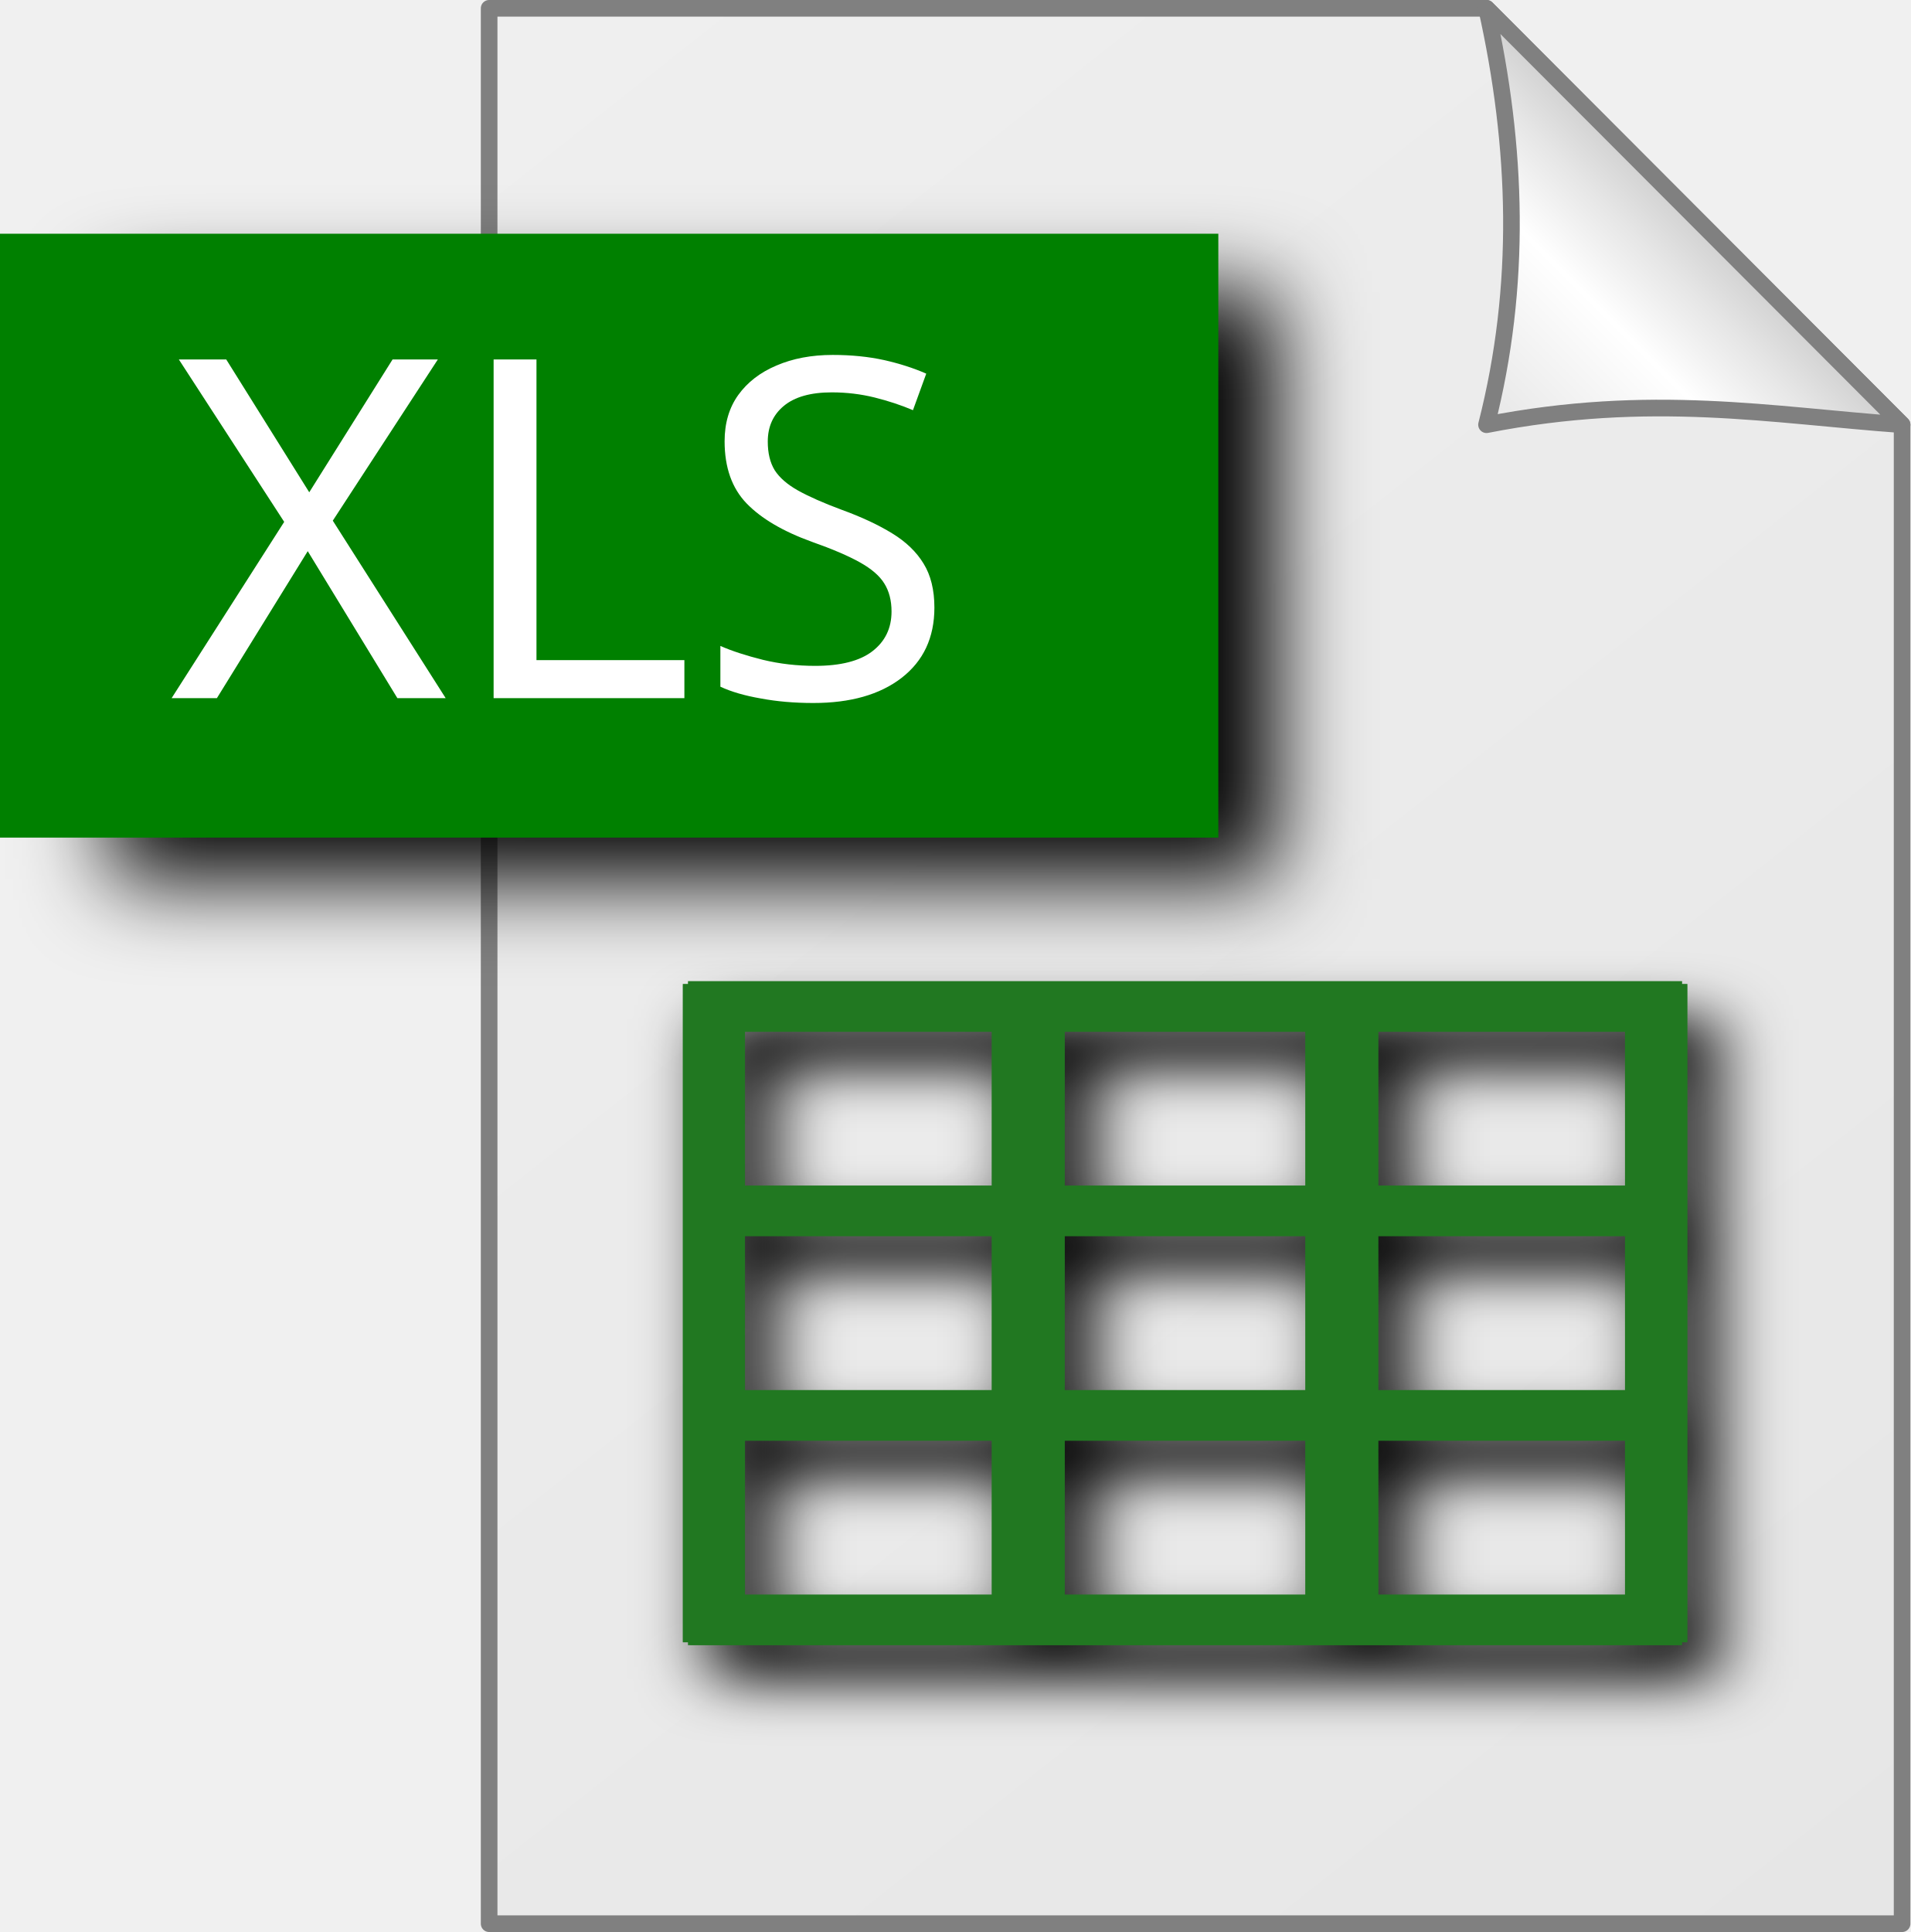
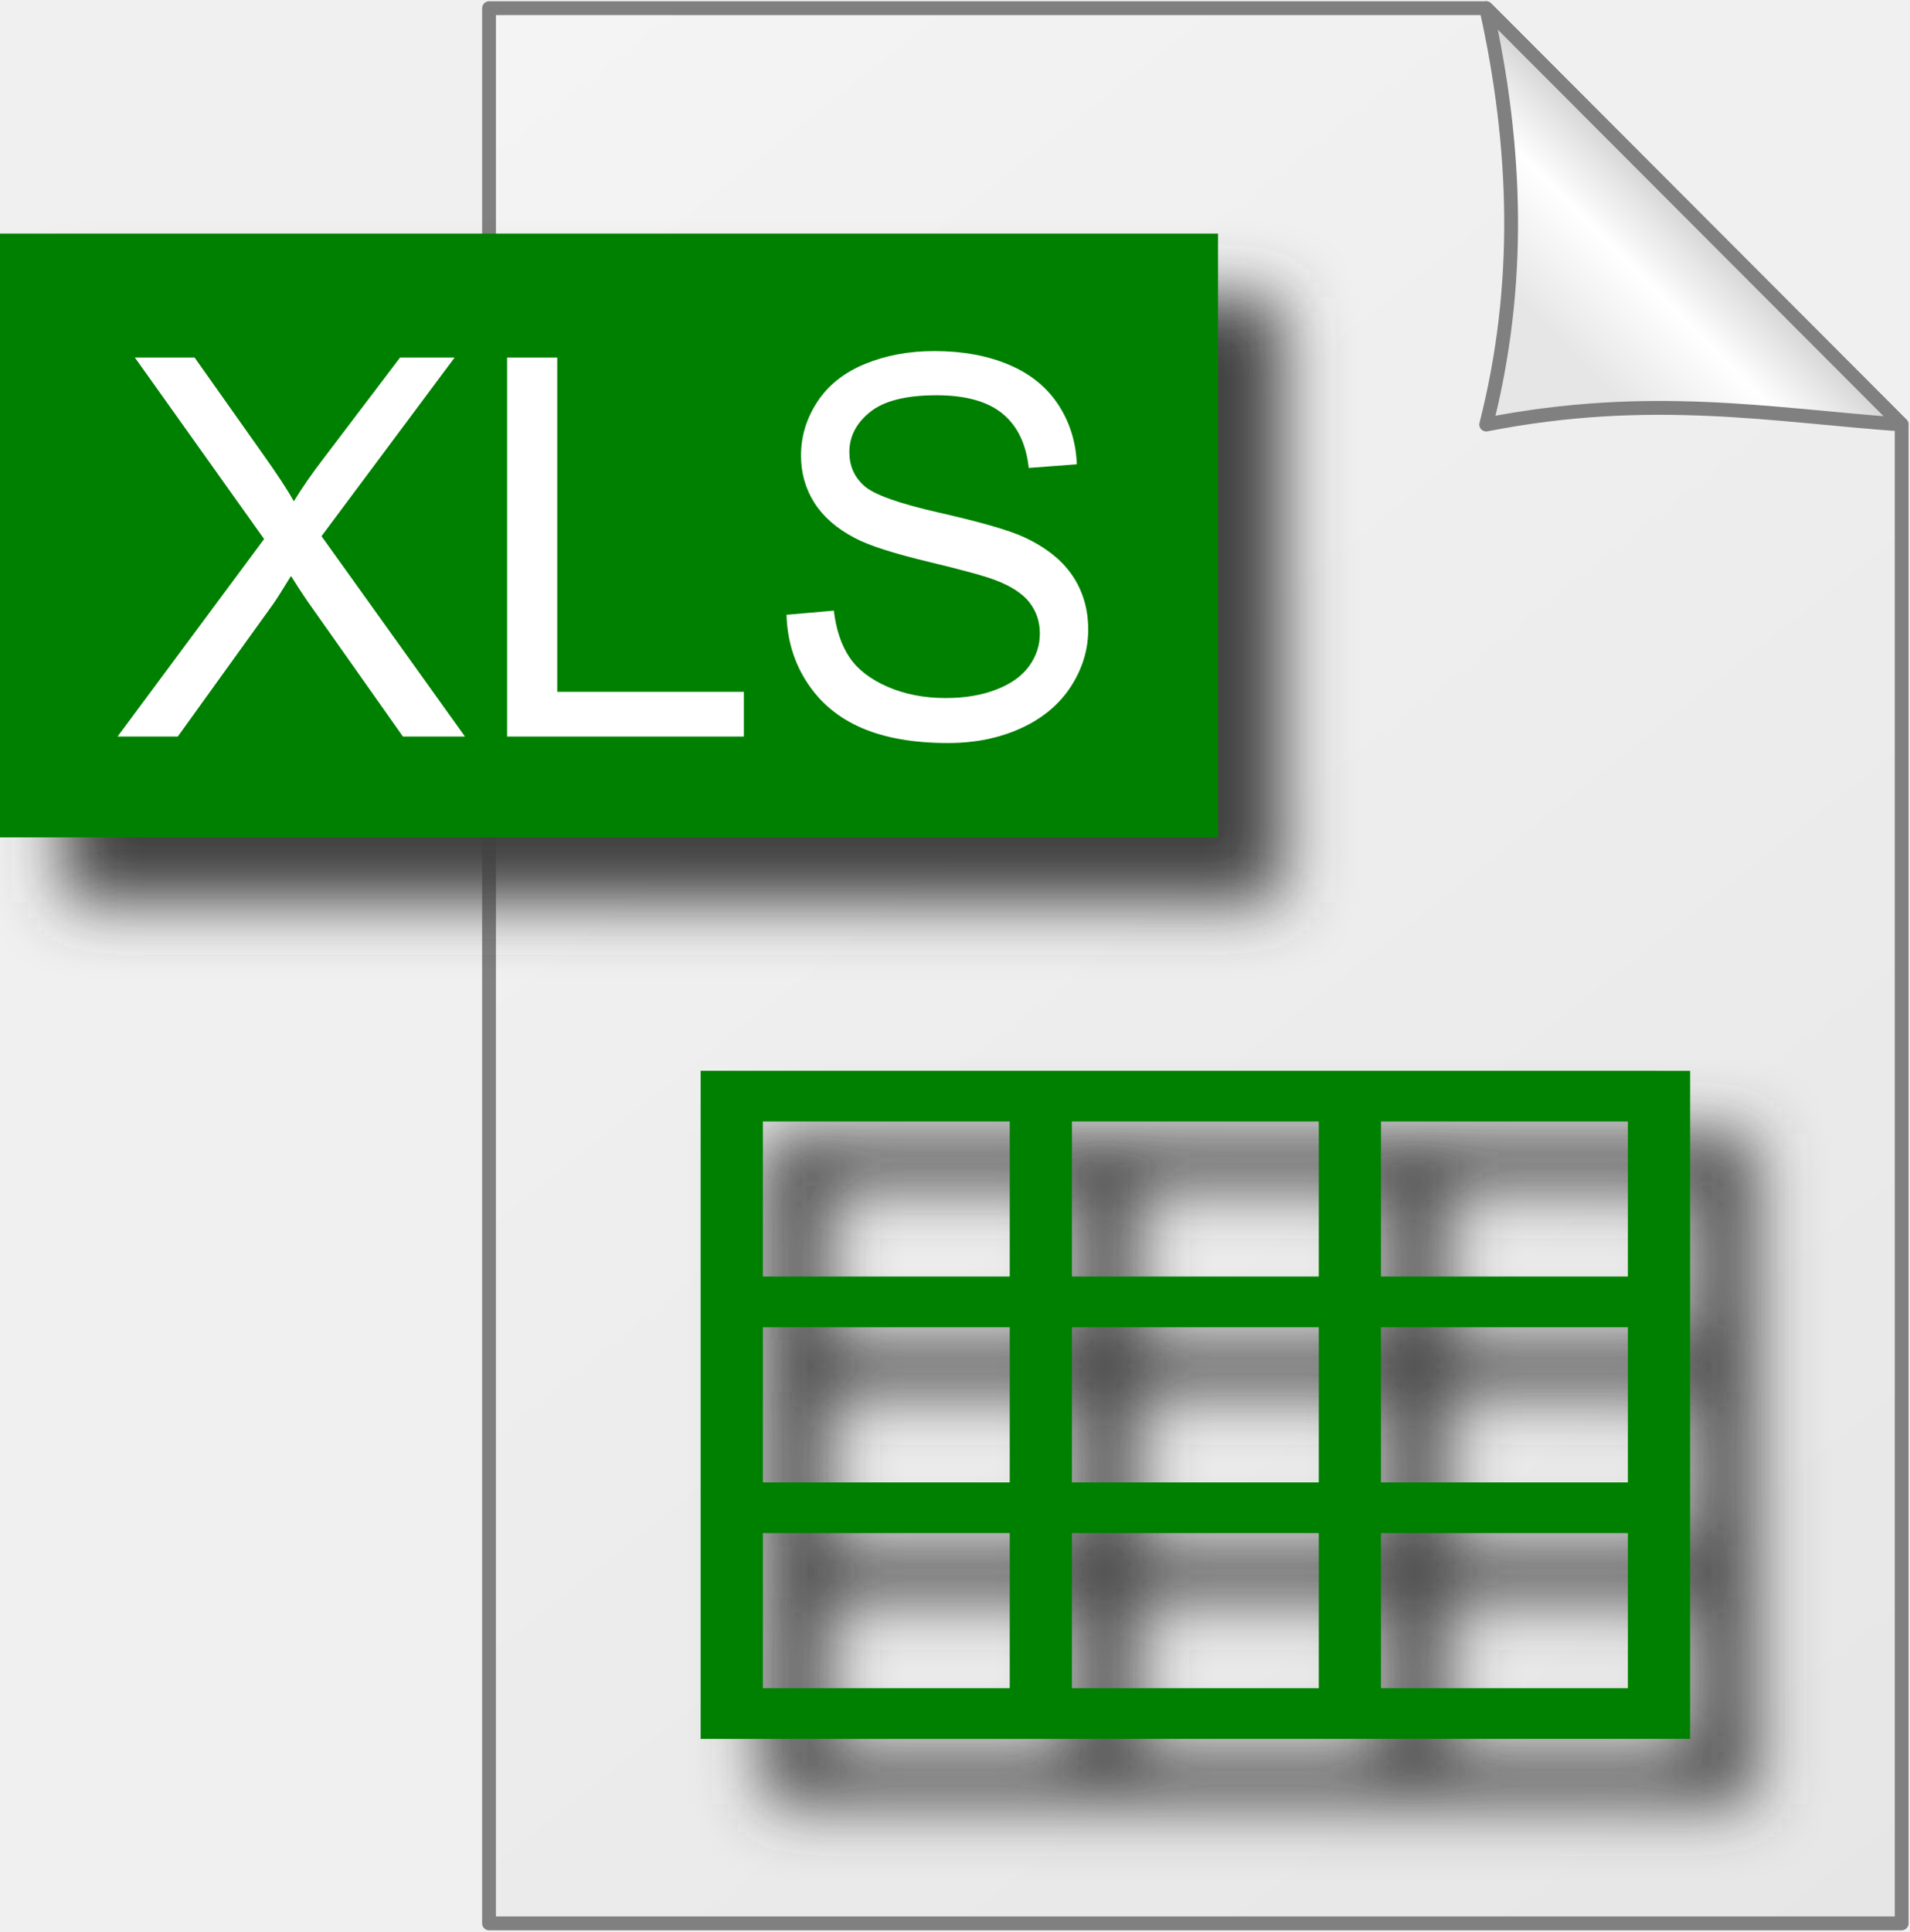
- <svg xmlns="http://www.w3.org/2000/svg" xmlns:xlink="http://www.w3.org/1999/xlink" id="svg2" viewBox="0 0 98.889 99.999" version="1.1" width="100%" height="100%">
-   <defs id="defs4">
-     <linearGradient id="linearGradient3046" x1="105" gradientUnits="userSpaceOnUse" y1="123" gradientTransform="translate(2,922.36)" x2="-80" y2="-112">
-       <stop id="stop3602" stop-color="#e6e6e6" offset="0" />
-       <stop id="stop3604" stop-color="#f9f9f9" offset="1" />
+ <svg xmlns="http://www.w3.org/2000/svg" version="1.1" id="svg2" x="0px" y="0px" width="595.188px" height="601.781px" viewBox="0 0 595.188 601.781" enable-background="new 0 0 595.188 601.781" xml:space="preserve">
+   <filter id="Blur10" width="200%" height="200%" x="-50%" y="-50%">
+     <feGaussianBlur stdDeviation="10" />
+   </filter>
+   <g id="g3890" transform="matrix(0.86046,0,0,0.86207,6.388965,-801.6048)">
+     <linearGradient id="path3892_1_" gradientUnits="userSpaceOnUse" x1="132.17" y1="1922.5" x2="-52.831" y2="2157.501" gradientTransform="matrix(3.835 0 0 -3.8566 147.7208 9060.482)">
+       <stop offset="0" style="stop-color:#E6E6E6" />
+       <stop offset="1" style="stop-color:#F9F9F9" />
    </linearGradient>
-     <linearGradient id="linearGradient3048" x1="93" gradientUnits="userSpaceOnUse" y1="944.36" gradientTransform="translate(2,-2)" x2="80" y2="957.36">
-       <stop id="stop3610" stop-color="#ccc" offset="0" />
-       <stop id="stop3616" stop-color="#e6e6e6" offset=".22" />
-       <stop id="stop3618" stop-color="#fff" offset=".469" />
-       <stop id="stop3612" stop-color="#e6e6e6" offset="1" />
+     <path id="path3892" fill="url(#path3892_1_)" stroke="#808080" stroke-width="5" stroke-linejoin="round" d="   M530.887,932.824h-361.18v692.263h511.672v-541.771L530.887,932.824z" />
+     <linearGradient id="path3894_1_" gradientUnits="userSpaceOnUse" x1="120.324" y1="645.935" x2="107.323" y2="632.935" gradientTransform="matrix(3.835 0 0 -3.8566 147.7208 3496.115)">
+       <stop offset="0" style="stop-color:#CCCCCC" />
+       <stop offset="0.22" style="stop-color:#E6E6E6" />
+       <stop offset="0.469" style="stop-color:#FFFFFF" />
+       <stop offset="1" style="stop-color:#E6E6E6" />
    </linearGradient>
-     <linearGradient xlink:href="#linearGradient3046" id="linearGradient3006" gradientUnits="userSpaceOnUse" gradientTransform="translate(2,922.36)" x1="105" y1="123" x2="-80" y2="-112" />
-     <linearGradient xlink:href="#linearGradient3048" id="linearGradient3008" gradientUnits="userSpaceOnUse" gradientTransform="translate(2,-2)" x1="93" y1="944.36" x2="80" y2="957.36" />
-     <filter id="filter3799" width="1.204" y="-0.145" x="-0.102" height="1.29" color-interpolation-filters="sRGB">
-       <feGaussianBlur id="feGaussianBlur3801" stdDeviation="11.5" />
-     </filter>
-     <filter id="filter3944" color-interpolation-filters="sRGB">
-       <feGaussianBlur id="feGaussianBlur3946" stdDeviation="7.76" />
-     </filter>
-     <filter color-interpolation-filters="sRGB" id="filter3859" x="-0.09" width="1.18" y="-0.183" height="1.366">
-       <feGaussianBlur stdDeviation="2.383" id="feGaussianBlur3861" />
-     </filter>
-     <filter id="filter4095" color-interpolation-filters="sRGB">
-       <feGaussianBlur stdDeviation="6.947" id="feGaussianBlur4097" />
-     </filter>
-     <filter id="filter4099" color-interpolation-filters="sRGB">
-       <feGaussianBlur stdDeviation="7.221" id="feGaussianBlur4101" />
-     </filter>
-   </defs>
-   <g id="g3890" transform="matrix(0.86046,0,0,0.86207,6.388965,-801.6048)" style="fill-rule:evenodd;stroke:#808080;stroke-width:1px;stroke-linejoin:round">
-     <path id="path3892" d="M 82,930.36 H 22 v 115 h 85 v -90 l -25,-25 z" style="fill:url(#linearGradient3006)" />
-     <path id="path3894" d="m 107,955.36 -25,-25 c 1.863,8.333 2.133,16.667 0,25 9.905,-1.935 17.128,-0.568 25,0 z" style="fill:url(#linearGradient3008)" />
+     <path id="path3894" fill="url(#path3894_1_)" stroke="#808080" stroke-width="5" stroke-linejoin="round" d="   M681.378,1083.316L530.885,932.823c11.217,50.164,12.838,100.33,0,150.492C590.515,1071.667,633.992,1079.9,681.378,1083.316z" />
  </g>
-   <rect id="rect3878-7" height="31.256" width="63.61" y="49.818" x="-85.075" style="fill:#000000;fill-opacity:1;stroke-width:0;filter:url(#filter3859)" transform="matrix(0.9492284,0,0,0.9722225,86.42714,-33.30702)" />
-   <rect id="rect3896" height="31.256" width="63.064" y="12.098" x="0" style="fill:#008000;stroke-width:0" />
-   <text id="text3898" style="font-size:24.549px;line-height:125%;letter-spacing:0px;word-spacing:0px;fill:#ffffff;font-family:Sans" xml:space="preserve" font-size="24.549px" line-height="125%" y="36.139" x="8.789">
-     <tspan id="tspan3900" y="36.139" x="8.789">XLS</tspan>
-   </text>
-   <text style="font-size:24.549px;line-height:125%;letter-spacing:0px;word-spacing:0px;fill:#ffffff;font-family:Sans" xml:space="preserve" font-size="24.549px" line-height="125%" y="27.353" x="32.259" id="text3016">
-     <tspan y="27.353" x="32.259" id="tspan3018" />
-   </text>
-   <g id="g3048" transform="matrix(1,0,0,1.679862,-0.5443421,-27.81931)">
-     <g style="fill:#000000;filter:url(#filter4095)" transform="matrix(0.2596114,0,0,0.121113,-892.5599,208.067)" id="g4323-6">
-       <g transform="translate(1859.9,-265.63)" style="fill:#000000" id="g4278-1">
-         <path d="m 1723.6,-1057 h 197.14 c 0.298,0 0.537,0 0.537,0.01 v 12.878 c 0,0.01 -0.24,0.01 -0.537,0.01 H 1723.6 c -0.298,0 -0.537,0 -0.537,-0.01 v -12.878 c 0,-0.01 0.24,-0.01 0.537,-0.01 z" style="fill:#000000" id="rect4192-4" />
-         <path d="m 1723.6,-900.95 h 197.14 c 0.298,0 0.537,0.005 0.537,0.01 v 12.878 c 0,0.006 -0.24,0.01 -0.537,0.01 H 1723.6 c -0.298,0 -0.537,-0.005 -0.537,-0.01 v -12.878 c 0,-0.006 0.24,-0.01 0.537,-0.01 z" style="fill:#000000" id="rect4194-2" />
-         <path d="m 1723.6,-1005 h 197.14 c 0.298,0 0.537,0 0.537,0.01 v 12.878 c 0,0.006 -0.24,0.01 -0.537,0.01 H 1723.6 c -0.298,0 -0.537,-0.005 -0.537,-0.01 v -12.878 c 0,-0.01 0.24,-0.01 0.537,-0.01 z" style="fill:#000000" id="rect4200-3" />
-         <path d="m 1723.6,-952.97 h 197.14 c 0.298,0 0.537,0.005 0.537,0.01 v 12.878 c 0,0.006 -0.24,0.01 -0.537,0.01 H 1723.6 c -0.298,0 -0.537,-0.005 -0.537,-0.01 v -12.878 c 0,-0.006 0.24,-0.01 0.537,-0.01 z" style="fill:#000000" id="rect4202-2" />
-       </g>
-       <g style="fill:#000000" transform="matrix(0.9679,0,0,0.98696,1918.2,-279.2)" id="g4317-2">
-         <path d="m 887.25,1718.9 h 168.78 c 0.255,0 0.46,0 0.46,0.01 v 12.801 c 0,0.01 -0.205,0.01 -0.46,0.01 H 887.25 c -0.255,0 -0.46,0 -0.46,-0.01 v -12.801 c 0,-0.01 0.205,-0.01 0.46,-0.01 z" transform="matrix(0,-1,1,0,0,0)" style="fill:#000000" id="rect4196-1" />
-         <path d="m 887.25,1913 h 168.78 c 0.255,0 0.46,0 0.46,0.01 v 12.844 c 0,0.01 -0.205,0.01 -0.46,0.01 H 887.25 c -0.255,0 -0.46,0 -0.46,-0.01 v -12.844 c 0,-0.01 0.205,-0.01 0.46,-0.01 z" transform="matrix(0,-1,1,0,0,0)" style="fill:#000000" id="rect4198-6" />
-         <path d="m -1056,-1797.6 h 168.78 c 0.255,0 0.46,0.01 0.46,0.012 v 15.041 c 0,0.01 -0.205,0.012 -0.46,0.012 H -1056 c -0.255,0 -0.46,-0.01 -0.46,-0.012 v -15.041 c 0,-0.01 0.205,-0.012 0.46,-0.012 z" transform="matrix(0,1,-1,0,0,0)" style="fill:#000000" id="rect4204-8" />
-         <path d="m -1056,-1862.2 h 168.78 c 0.255,0 0.46,0.01 0.46,0.012 v 15.041 c 0,0.01 -0.205,0.012 -0.46,0.012 H -1056 c -0.255,0 -0.46,-0.01 -0.46,-0.012 v -15.041 c 0,-0.01 0.205,-0.012 0.46,-0.012 z" transform="matrix(0,1,-1,0,0,0)" style="fill:#000000" id="rect4206-5" />
-       </g>
-     </g>
-     <g transform="matrix(0.2596114,0,0,0.121113,-894.0221,206.9783)" id="g4323">
-       <g transform="translate(1859.9,-265.63)" style="fill:#217821" id="g4278">
-         <path d="m 1723.6,-1057 h 197.14 c 0.298,0 0.537,0 0.537,0.01 v 12.878 c 0,0.01 -0.24,0.01 -0.537,0.01 H 1723.6 c -0.298,0 -0.537,0 -0.537,-0.01 v -12.878 c 0,-0.01 0.24,-0.01 0.537,-0.01 z" style="fill:#217821" id="rect4192" />
-         <path d="m 1723.6,-900.95 h 197.14 c 0.298,0 0.537,0.005 0.537,0.01 v 12.878 c 0,0.006 -0.24,0.01 -0.537,0.01 H 1723.6 c -0.298,0 -0.537,-0.005 -0.537,-0.01 v -12.878 c 0,-0.006 0.24,-0.01 0.537,-0.01 z" style="fill:#217821" id="rect4194" />
-         <path d="m 1723.6,-1005 h 197.14 c 0.298,0 0.537,0 0.537,0.01 v 12.878 c 0,0.006 -0.24,0.01 -0.537,0.01 H 1723.6 c -0.298,0 -0.537,-0.005 -0.537,-0.01 v -12.878 c 0,-0.01 0.24,-0.01 0.537,-0.01 z" style="fill:#217821" id="rect4200" />
-         <path d="m 1723.6,-952.97 h 197.14 c 0.298,0 0.537,0.005 0.537,0.01 v 12.878 c 0,0.006 -0.24,0.01 -0.537,0.01 H 1723.6 c -0.298,0 -0.537,-0.005 -0.537,-0.01 v -12.878 c 0,-0.006 0.24,-0.01 0.537,-0.01 z" style="fill:#217821" id="rect4202" />
-       </g>
-       <g transform="matrix(0.9679,0,0,0.98696,1918.2,-279.2)" id="g4317">
-         <path d="m 887.25,1718.9 h 168.78 c 0.255,0 0.46,0 0.46,0.01 v 12.801 c 0,0.01 -0.205,0.01 -0.46,0.01 H 887.25 c -0.255,0 -0.46,0 -0.46,-0.01 v -12.801 c 0,-0.01 0.205,-0.01 0.46,-0.01 z" transform="matrix(0,-1,1,0,0,0)" style="fill:#217821" id="rect4196" />
-         <path d="m 887.25,1913 h 168.78 c 0.255,0 0.46,0 0.46,0.01 v 12.844 c 0,0.01 -0.205,0.01 -0.46,0.01 H 887.25 c -0.255,0 -0.46,0 -0.46,-0.01 v -12.844 c 0,-0.01 0.205,-0.01 0.46,-0.01 z" transform="matrix(0,-1,1,0,0,0)" style="fill:#217821" id="rect4198" />
-         <path d="m -1056,-1797.6 h 168.78 c 0.255,0 0.46,0.01 0.46,0.012 v 15.041 c 0,0.01 -0.205,0.012 -0.46,0.012 H -1056 c -0.255,0 -0.46,-0.01 -0.46,-0.012 v -15.041 c 0,-0.01 0.205,-0.012 0.46,-0.012 z" transform="matrix(0,1,-1,0,0,0)" style="fill:#217821" id="rect4204" />
-         <path d="m -1056,-1862.2 h 168.78 c 0.255,0 0.46,0.01 0.46,0.012 v 15.041 c 0,0.01 -0.205,0.012 -0.46,0.012 H -1056 c -0.255,0 -0.46,-0.01 -0.46,-0.012 v -15.041 c 0,-0.01 0.205,-0.012 0.46,-0.012 z" transform="matrix(0,1,-1,0,0,0)" style="fill:#217821" id="rect4206" />
-       </g>
-     </g>
+   <rect id="rect3896-b" filter="url(#Blur10)" x="20" y="92.788" fill="#404040" width="379.626" height="188.151" />
+   <path filter="url(#Blur10)" fill="#404040" d="M238.384,353.658c-0.001,0-0.001,0.01-0.002,0.012c-0.002,0-0.013,0-0.013,0v208.174c0,0,0.011,0,0.012,0  c0.001,0.004,0.001,0.014,0.002,0.014c0,0,308.378,0,308.378-0.014V353.668C526.761,353.658,238.384,353.658,238.384,353.658z   M527.385,481.924h-76.946v-48.338h76.946V461.924z M431.024,481.924h-76.933v-48.338h76.933V461.924z M257.763,433.586h76.934  v48.338h-76.934V413.586z M354.092,417.789v-48.336h76.933v48.336H334.092z M334.697,417.789h-76.934v-48.336h76.934V397.789z   M257.763,497.721h76.934v48.336h-76.934V477.721z M354.092,497.721h76.933v48.336h-76.933V477.721L334.092,477.721z   M450.419,497.721h76.946v48.336h-76.946V477.721z M527.365,417.789h-76.946v-48.336h76.946V397.789z" />
+   <rect id="rect3896" x="0" y="72.788" fill="#008000" width="379.626" height="188.151" />
+   <g enable-background="new    ">
+     <path fill="#FFFFFF" d="M36.628,229.514l45.681-61.553l-40.283-56.558h18.611l21.431,30.293c4.458,6.284,7.626,11.118,9.507,14.502   c2.631-4.297,5.747-8.782,9.346-13.454l23.767-31.341h17l-41.492,55.671l44.714,62.439h-19.336l-29.729-42.137   c-1.666-2.416-3.384-5.048-5.156-7.895c-2.632,4.297-4.512,7.25-5.64,8.861L55.4,229.514H36.628z" />
+     <path fill="#FFFFFF" d="M158.042,229.514v-118.11h15.63v104.173h58.169v13.938H158.042z" />
+     <path fill="#FFFFFF" d="M245.134,191.567l14.744-1.289c0.697,5.909,2.323,10.756,4.875,14.543c2.55,3.786,6.512,6.848,11.883,9.185   c5.37,2.336,11.413,3.505,18.127,3.505c5.962,0,11.226-0.887,15.791-2.659c4.564-1.772,7.962-4.202,10.191-7.291   c2.229-3.088,3.344-6.458,3.344-10.111c0-3.706-1.075-6.941-3.223-9.708c-2.149-2.766-5.694-5.089-10.635-6.969   c-3.17-1.235-10.179-3.155-21.028-5.761c-10.85-2.604-18.45-5.063-22.8-7.372c-5.64-2.953-9.843-6.619-12.608-10.997   c-2.767-4.377-4.149-9.278-4.149-14.704c0-5.961,1.692-11.533,5.076-16.717c3.384-5.183,8.325-9.117,14.824-11.803   c6.498-2.686,13.723-4.029,21.672-4.029c8.754,0,16.476,1.41,23.163,4.23c6.687,2.819,11.829,6.969,15.428,12.447   c3.598,5.479,5.531,11.682,5.801,18.611l-14.984,1.127c-0.807-7.465-3.533-13.104-8.178-16.918   c-4.646-3.813-11.509-5.721-20.585-5.721c-9.454,0-16.342,1.732-20.665,5.196c-4.324,3.465-6.486,7.642-6.486,12.528   c0,4.243,1.531,7.734,4.592,10.474c3.007,2.739,10.863,5.547,23.565,8.419c12.702,2.874,21.417,5.386,26.145,7.533   c6.874,3.17,11.949,7.185,15.227,12.045c3.275,4.861,4.914,10.461,4.914,16.798c0,6.284-1.801,12.206-5.397,17.765   c-3.599,5.56-8.769,9.884-15.509,12.972c-6.741,3.088-14.328,4.632-22.76,4.632c-10.689,0-19.646-1.558-26.869-4.672   c-7.225-3.115-12.891-7.802-17-14.06C247.511,206.54,245.348,199.463,245.134,191.567z" />
  </g>
+   <path fill="#008000" d="M218.384,333.658c-0.001,0-0.001,0.01-0.002,0.012c-0.002,0-0.013,0-0.013,0v208.174c0,0,0.011,0,0.012,0  c0.001,0.004,0.001,0.014,0.002,0.014c0,0,308.378,0,308.378-0.014V333.668C526.761,333.658,218.384,333.658,218.384,333.658z   M507.365,461.924h-76.946v-48.338h76.946V461.924z M411.024,461.924h-76.933v-48.338h76.933V461.924z M237.763,413.586h76.934  v48.338h-76.934V413.586z M334.092,397.789v-48.336h76.933v48.336H334.092z M314.697,397.789h-76.934v-48.336h76.934V397.789z   M237.763,477.721h76.934v48.336h-76.934V477.721z M334.092,477.721h76.933v48.336h-76.933V477.721L334.092,477.721z   M430.419,477.721h76.946v48.336h-76.946V477.721z M507.365,397.789h-76.946v-48.336h76.946V397.789z" />
</svg>
